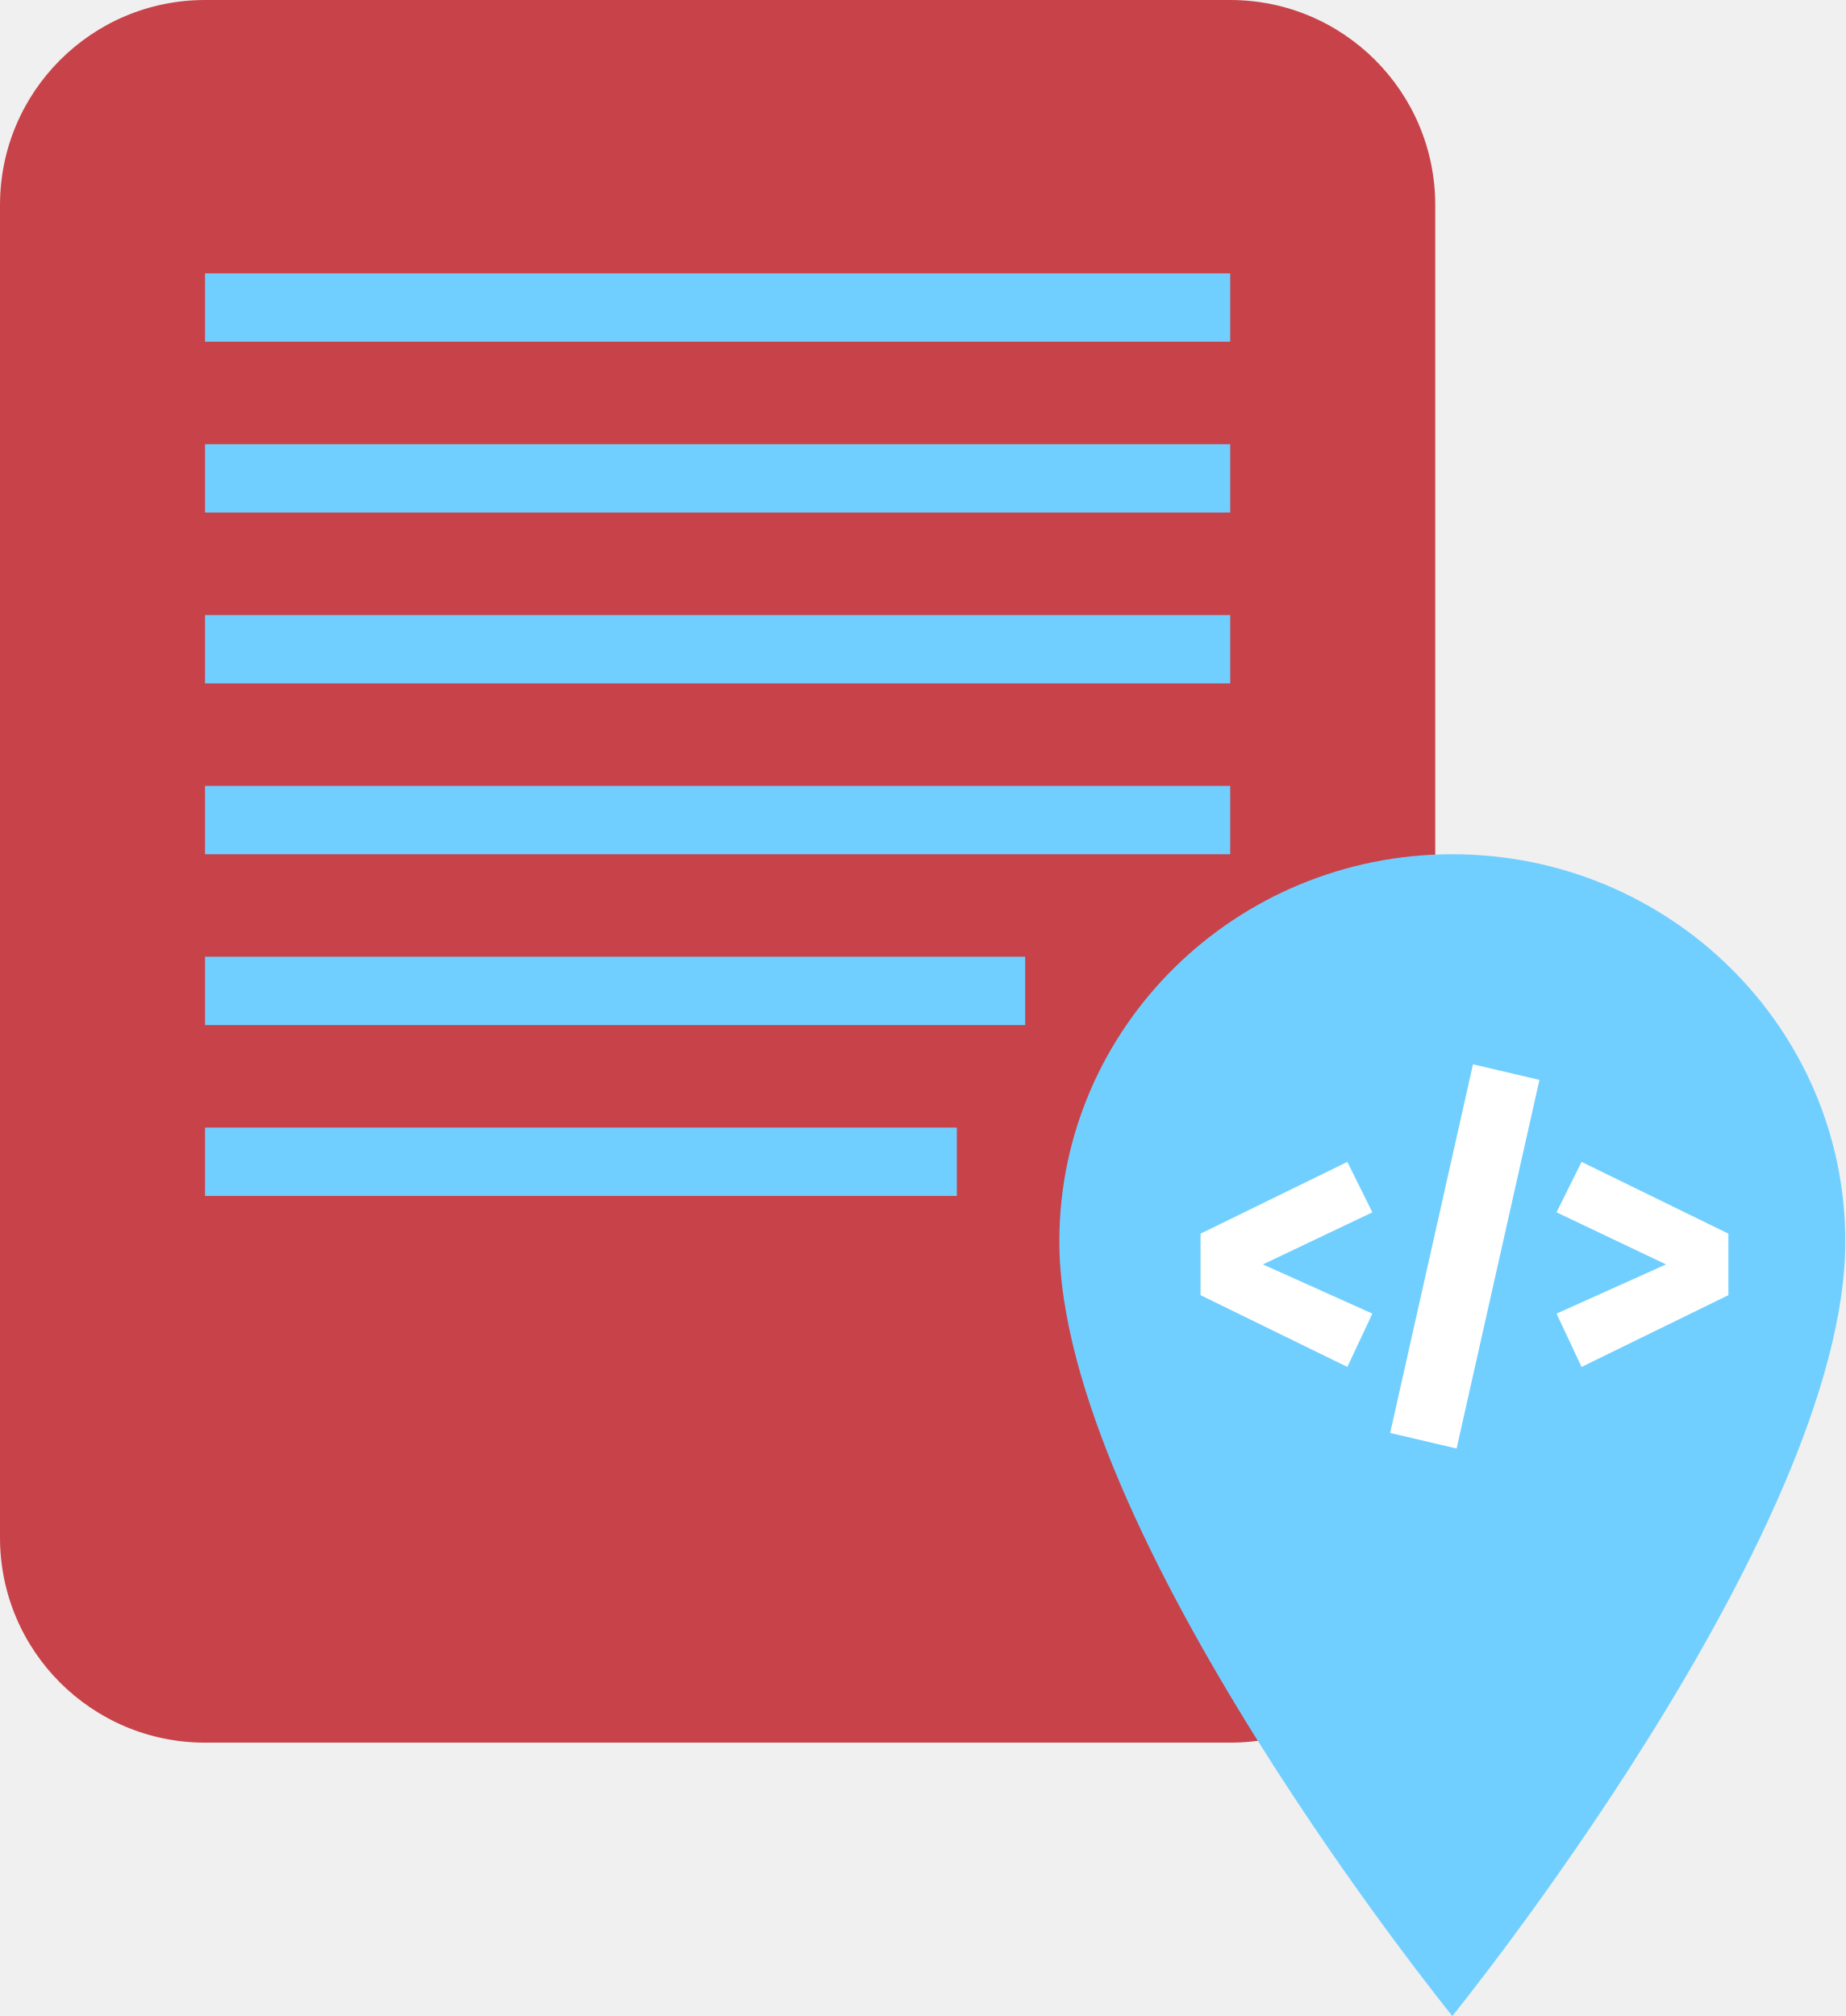
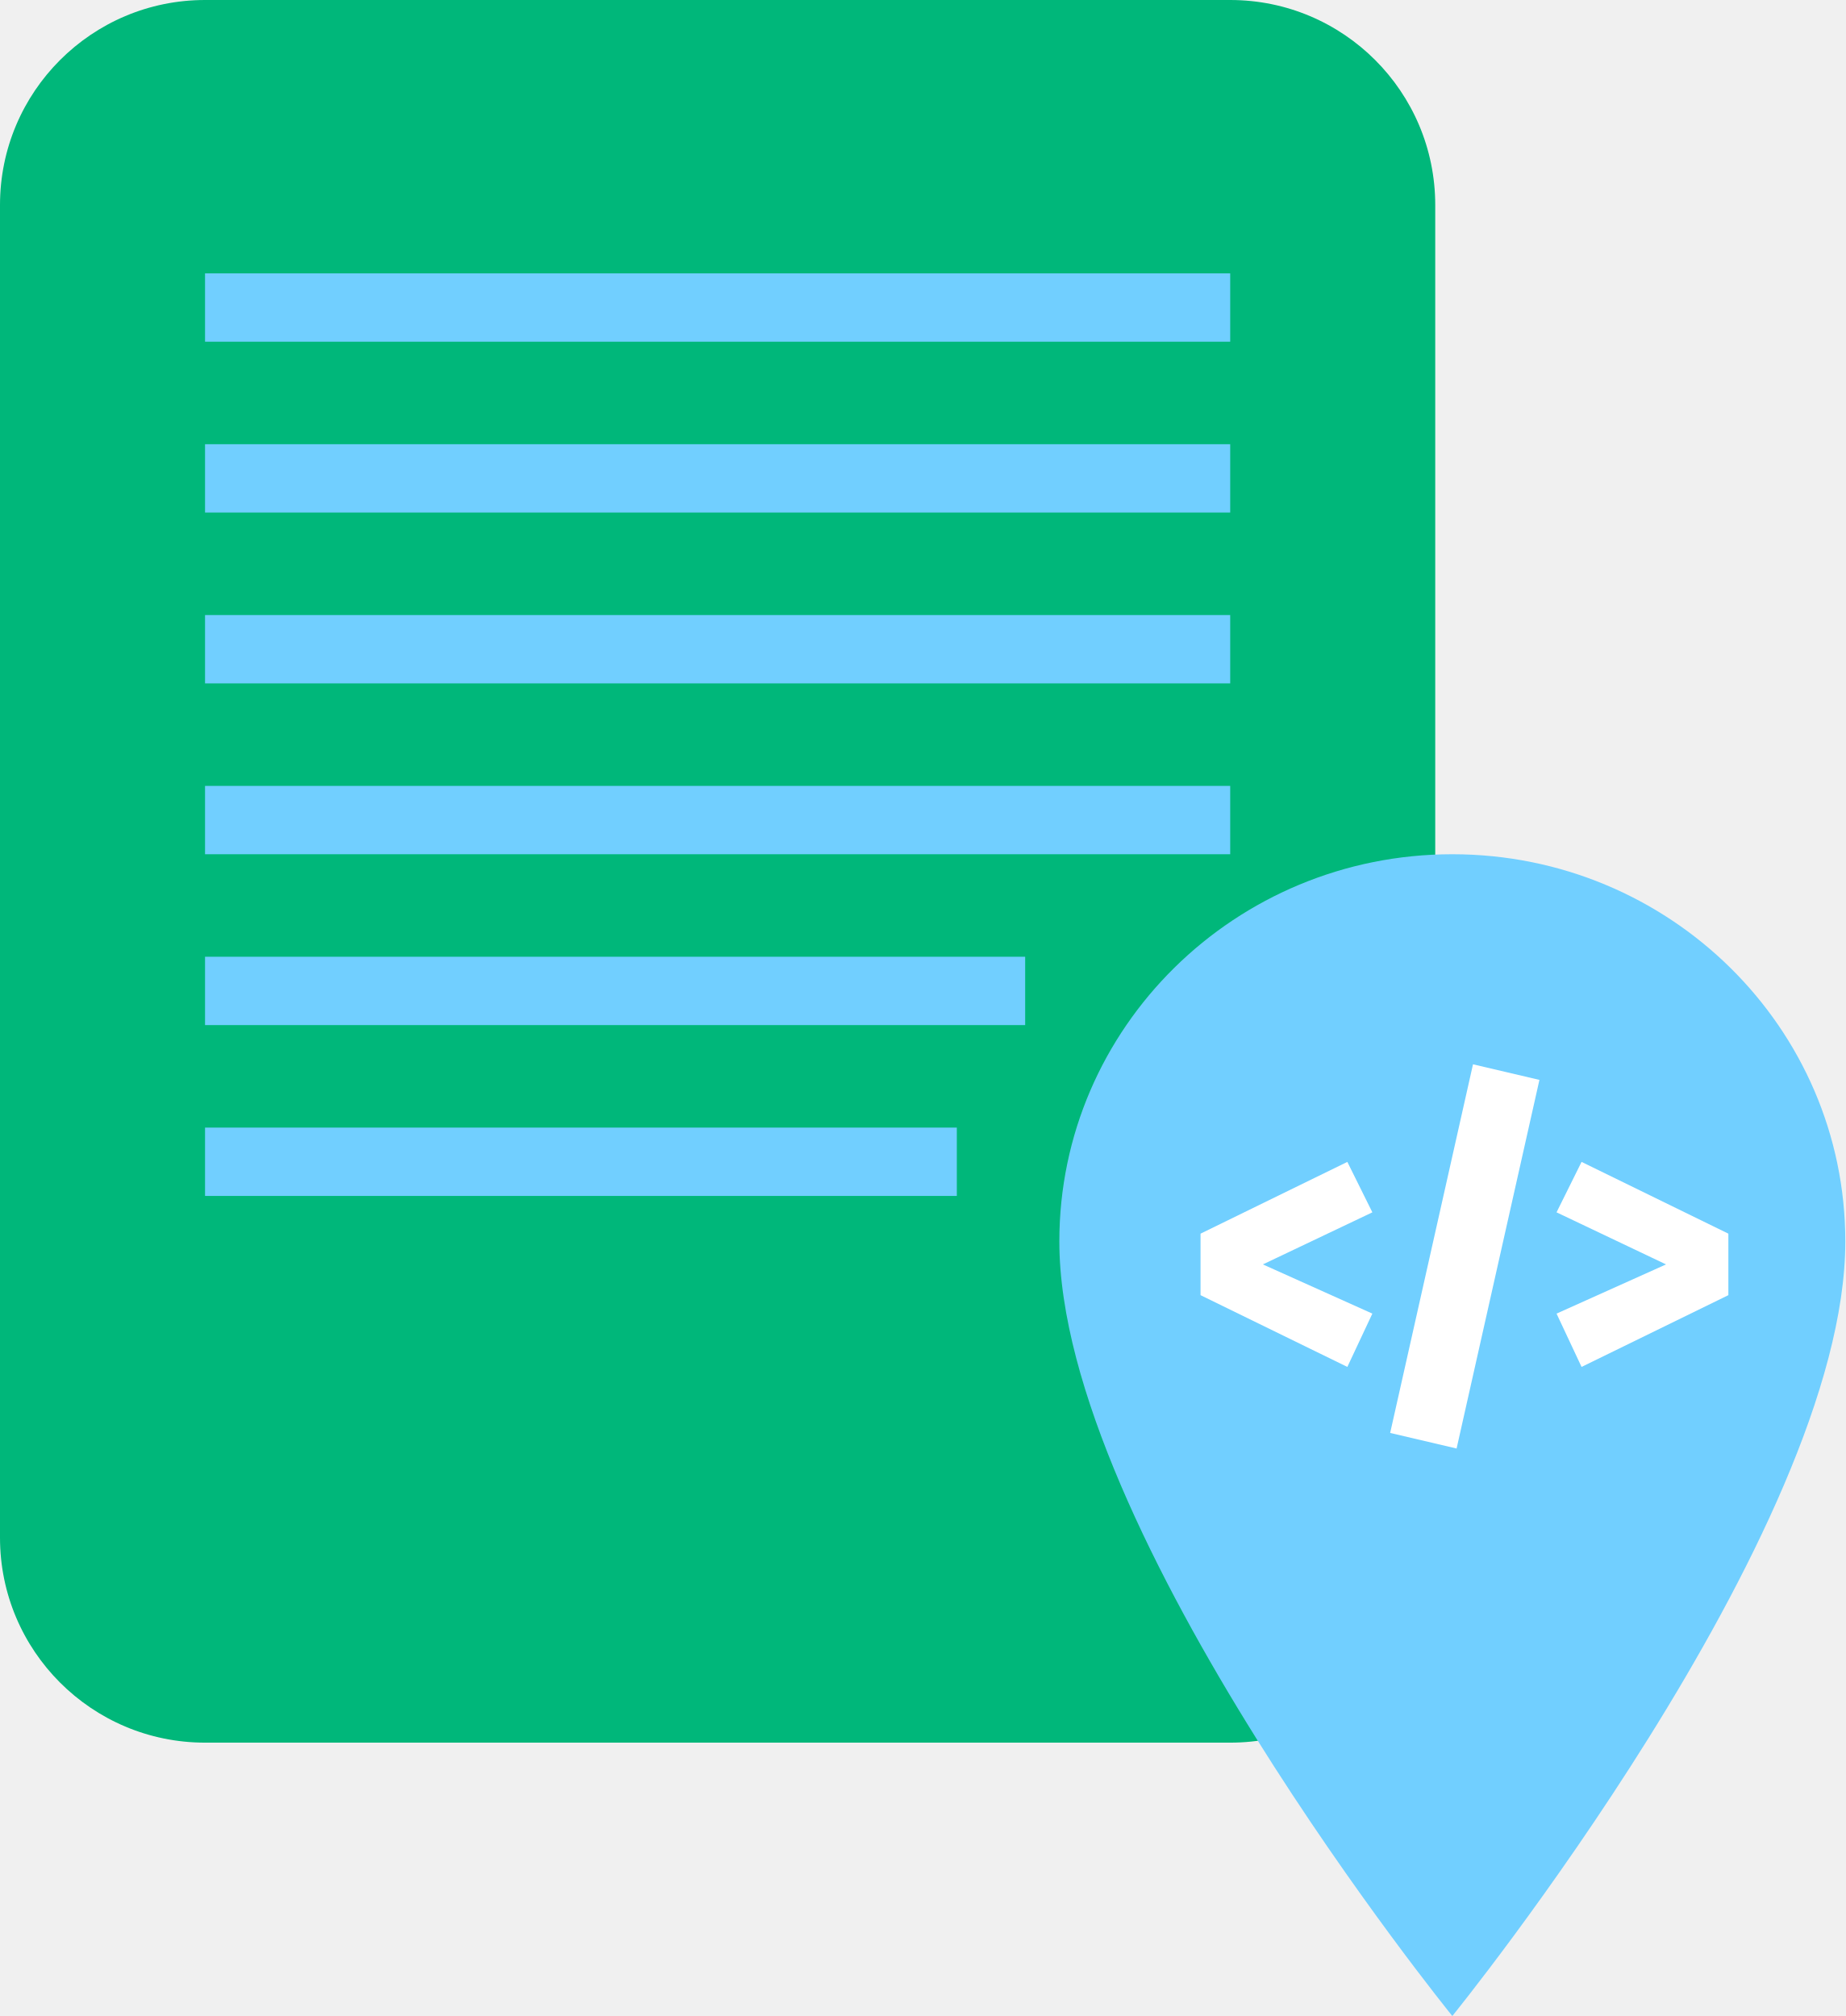
<svg xmlns="http://www.w3.org/2000/svg" fill="none" height="59" viewBox="0 0 54 59" width="54">
-   <rect fill="#c84349" height="51" rx="6" width="42" />
+   <rect fill="#00b77a" height="51" rx="6" width="42" />
  <g fill="#71cfff">
    <path d="m6 8h30v2h-30z" />
    <path d="m6 13h30v2h-30z" />
    <path d="m6 18h30v2h-30z" />
    <path d="m6 23h30v2h-30z" />
    <path d="m6 28h24v2h-24z" />
    <path d="m6 33h22v2h-22z" />
    <path d="m42.5 25c-6.351 0-11.5 5.074-11.5 11.333 0 8.5 11.5 22.667 11.5 22.667s11.5-14.167 11.5-22.667c0-6.259-5.149-11.333-11.5-11.333zm0 17c-3.174 0-5.75-2.539-5.75-5.667s2.576-5.667 5.75-5.667 5.75 2.539 5.75 5.667-2.576 5.667-5.75 5.667z" />
    <circle cx="43" cy="37" r="7" />
  </g>
  <path d="m39.428 34.004.732 1.476-3.204 1.524 3.204 1.44-.732 1.56-4.296-2.1v-1.8zm3.677-2.856 1.944.456-2.424 10.788-1.944-.456zm3.177 2.856 4.296 2.1v1.8l-4.296 2.1-.732-1.56 3.204-1.44-3.204-1.524z" fill="#fff" />
</svg>
